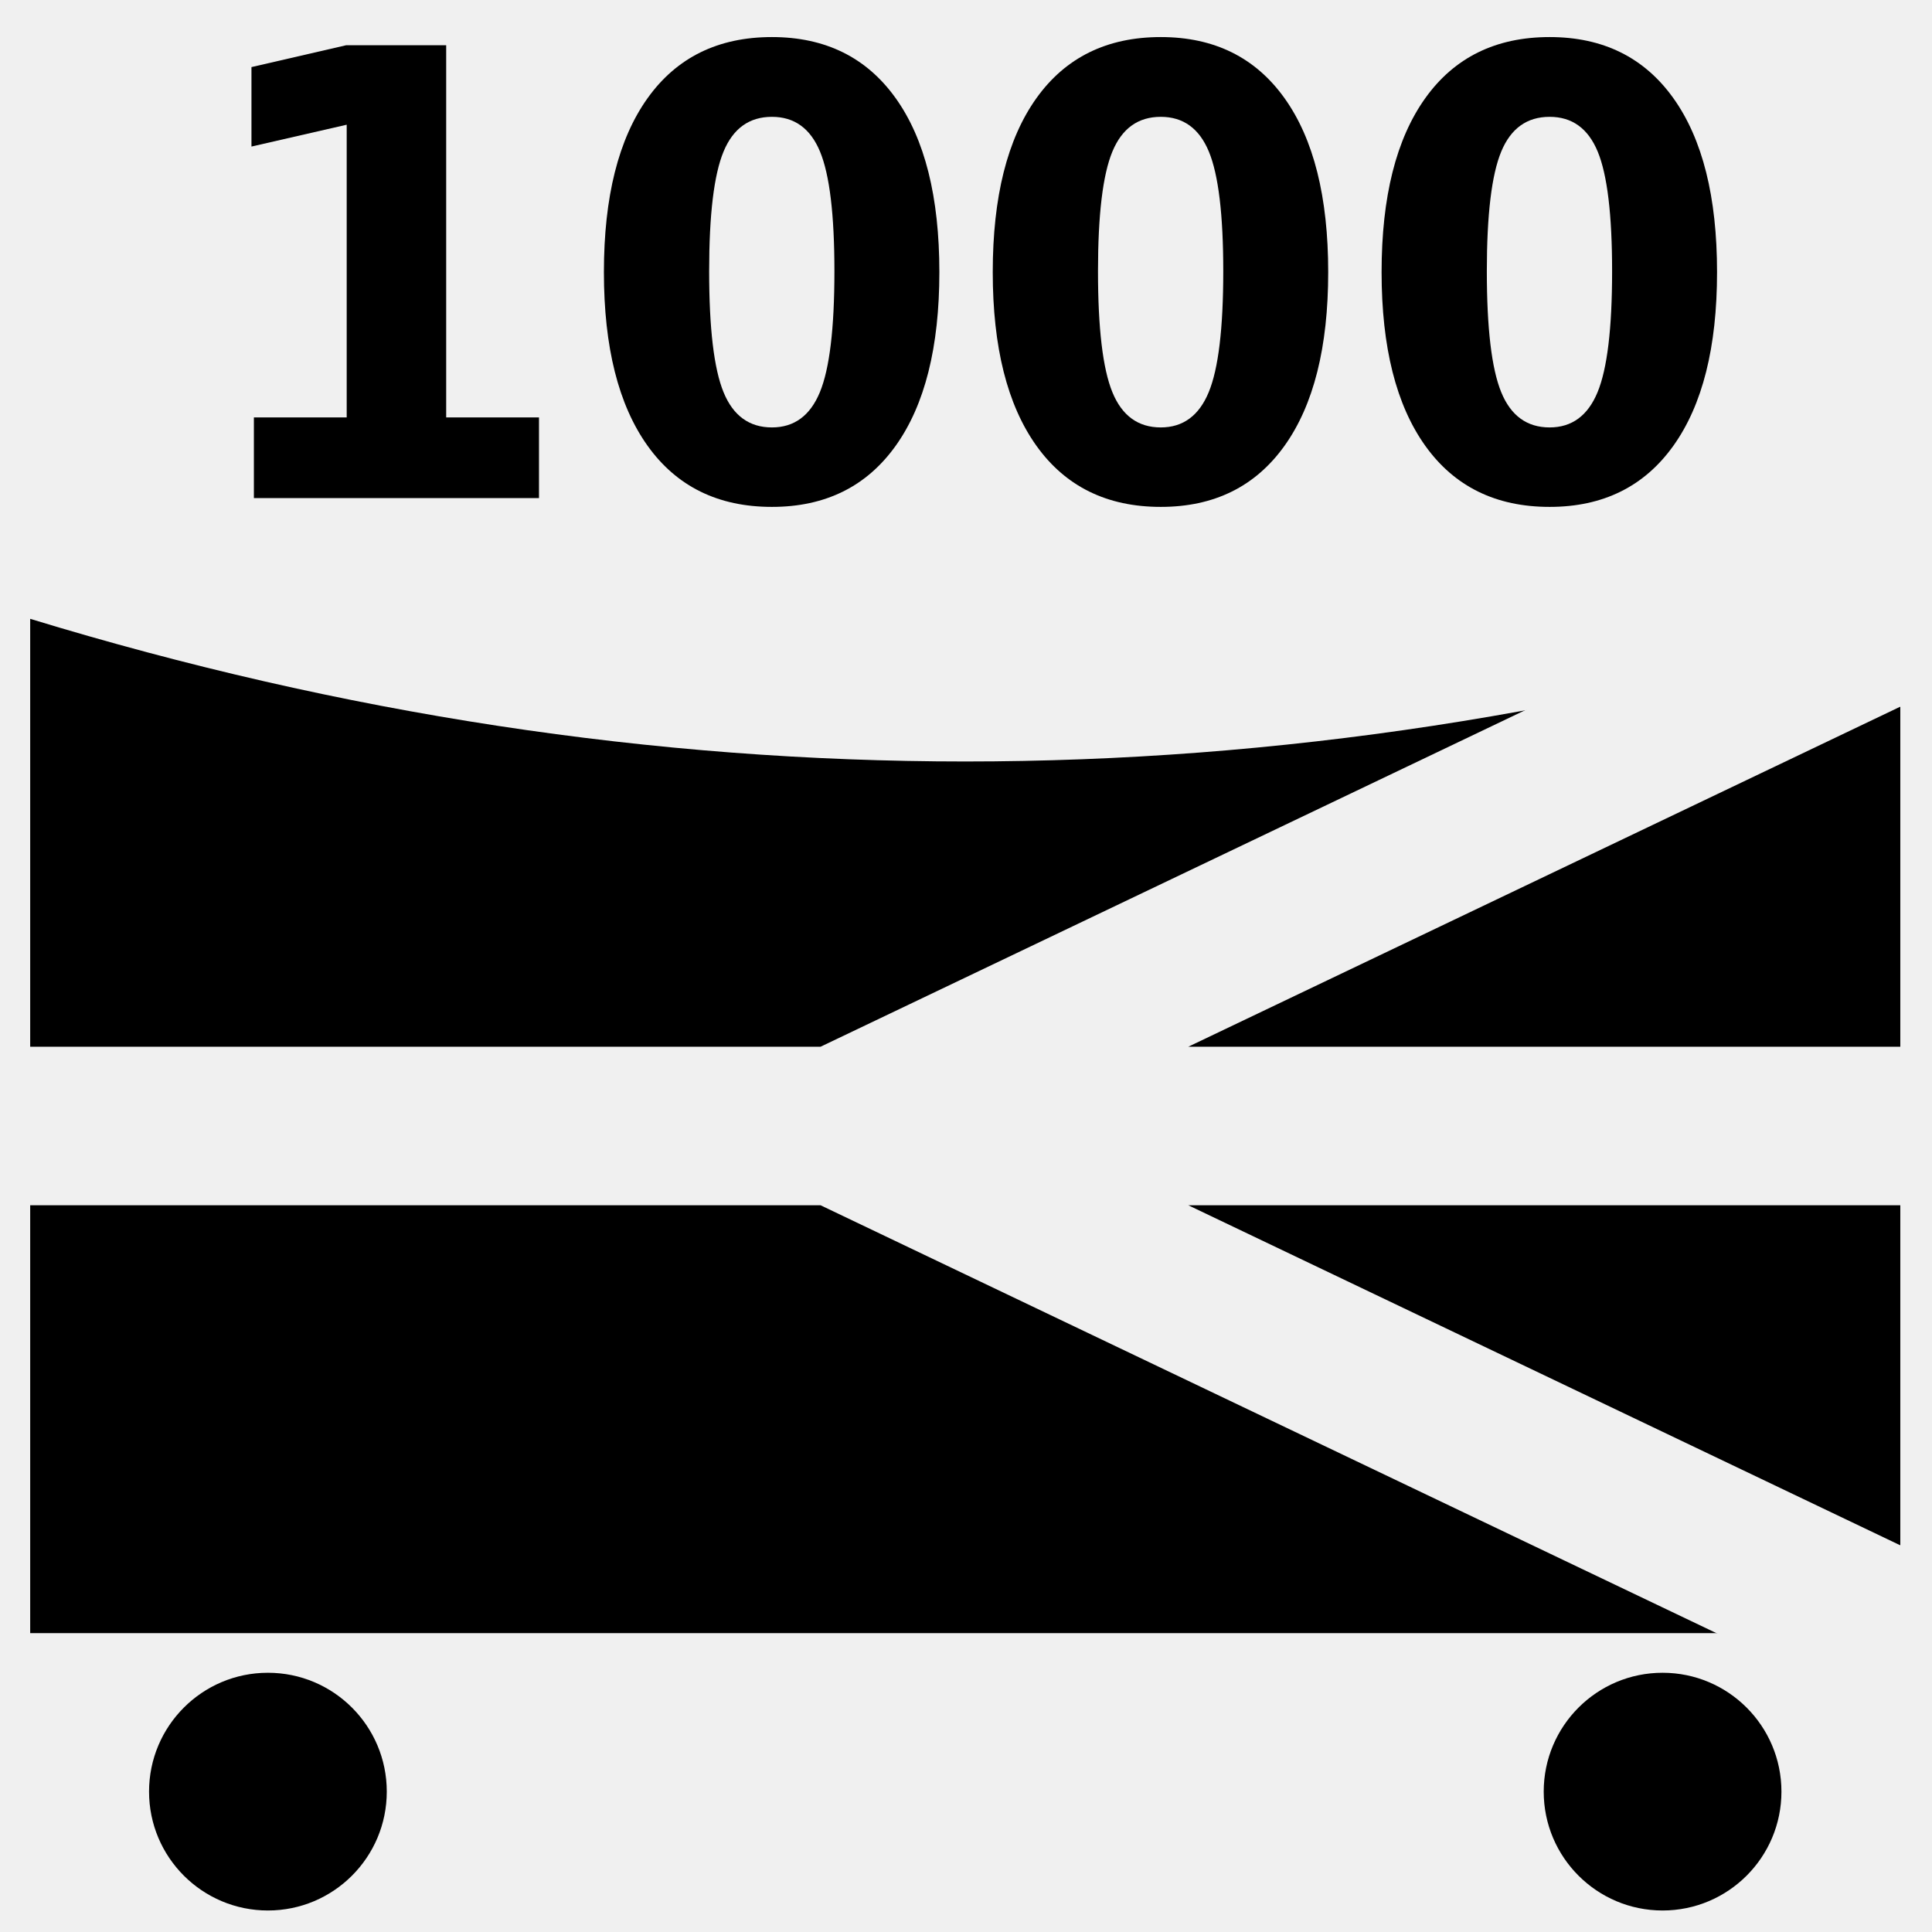
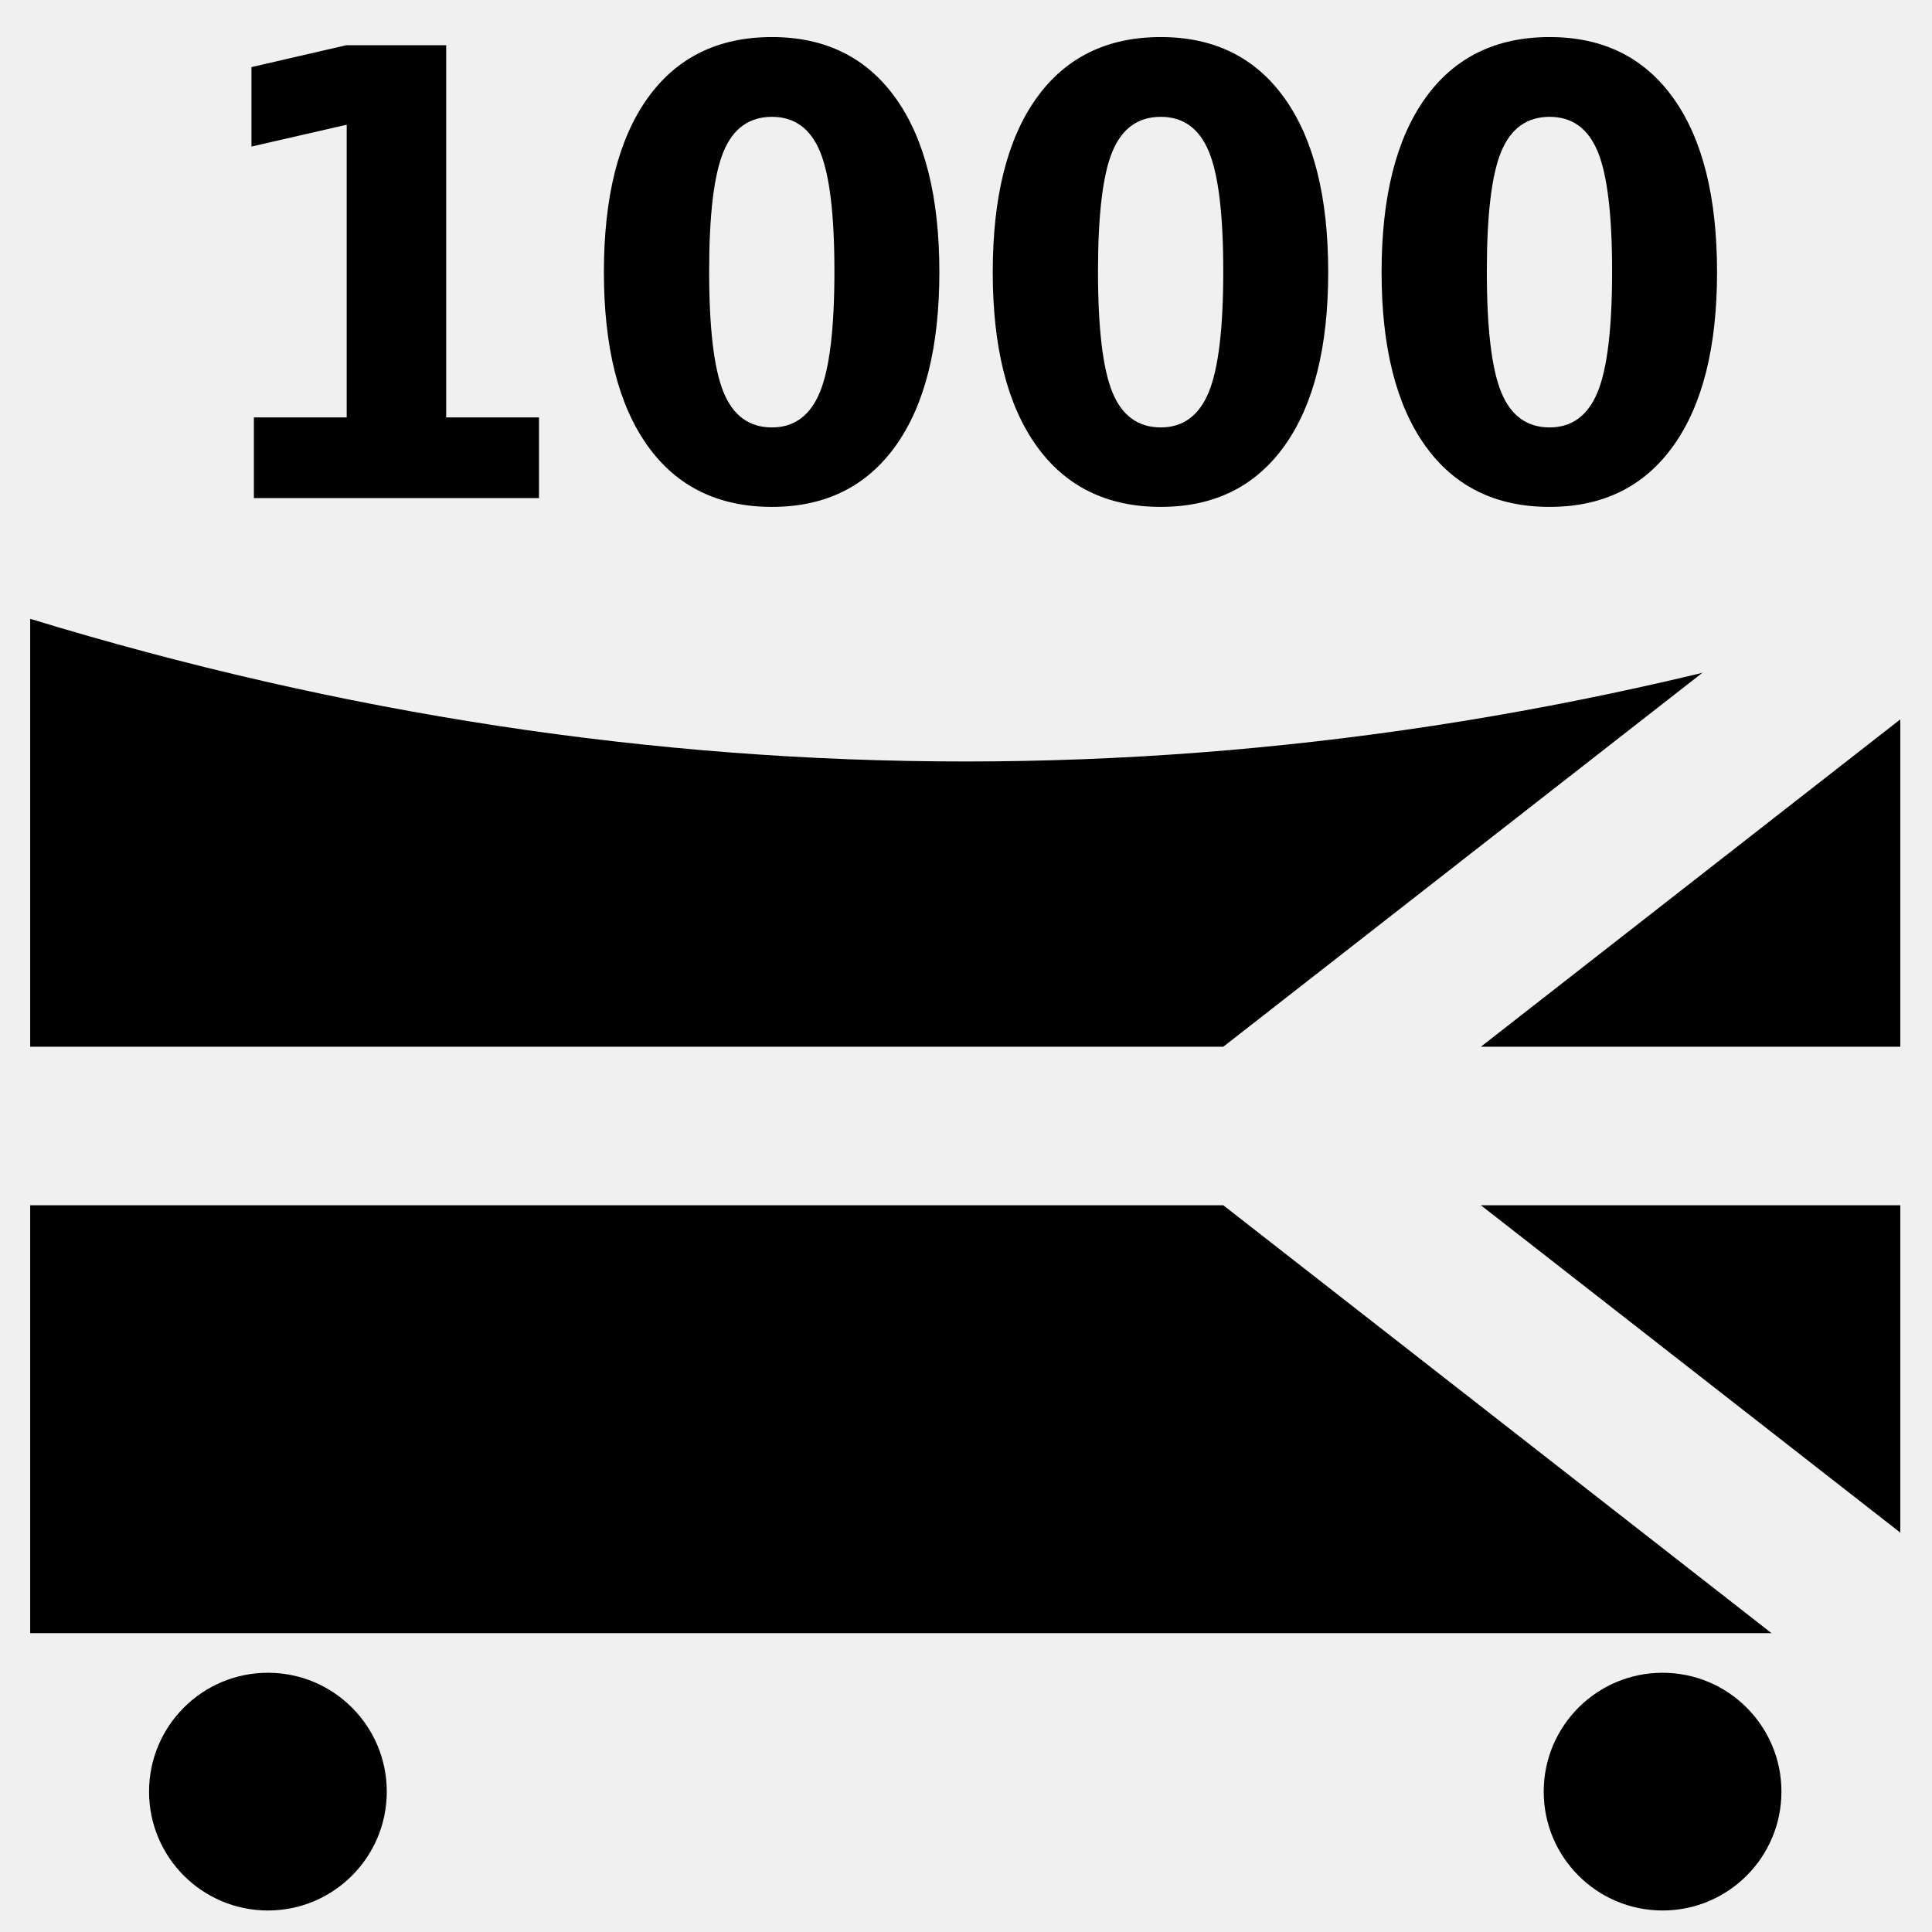
<svg xmlns="http://www.w3.org/2000/svg" width="256" height="256" viewBox="0 0 256 256">
  <defs>
    <mask id="fd" maskUnits="userSpaceOnUse" x="0" y="0" width="256" height="256">
      <rect x="0" y="0" width="256" height="256" fill="#ffffff" />
-       <path d="M0,128 L256,128 M112,128 L266.1,54.4 M112,128 L266.1,201.6" fill="none" stroke="#000000" stroke-width="20" />
+       <path d="M0,128 L256,128 M164,128 L258.3,54.4 M164,128 L258.3,201.6" fill="none" stroke="#000000" stroke-width="20" />
    </mask>
  </defs>
  <g fill="#000000">
    <g transform="translate(24.96,66.0) scale(0.04019,-0.04019)">
      <path transform="translate(0,0)" d="M216 266H522V1231L208 1159V1421L520 1493H850V266H1156V0H216Z" />
      <path transform="translate(1282,0)" d="M848 748Q848 1028 800.5 1142.5Q753 1257 642 1257Q530 1257 482.5 1142.5Q435 1028 435 748Q435 465 482.5 349.0Q530 233 642 233Q752 233 800.0 349.0Q848 465 848 748ZM1194 745Q1194 374 1050.0 172.5Q906 -29 642 -29Q376 -29 232.0 172.5Q88 374 88 745Q88 1117 232.0 1318.5Q376 1520 642 1520Q906 1520 1050.0 1318.5Q1194 1117 1194 745Z" />
      <path transform="translate(2564,0)" d="M848 748Q848 1028 800.5 1142.5Q753 1257 642 1257Q530 1257 482.5 1142.5Q435 1028 435 748Q435 465 482.5 349.0Q530 233 642 233Q752 233 800.0 349.0Q848 465 848 748ZM1194 745Q1194 374 1050.0 172.5Q906 -29 642 -29Q376 -29 232.0 172.5Q88 374 88 745Q88 1117 232.0 1318.5Q376 1520 642 1520Q906 1520 1050.0 1318.5Q1194 1117 1194 745Z" />
      <path transform="translate(3846,0)" d="M848 748Q848 1028 800.5 1142.5Q753 1257 642 1257Q530 1257 482.5 1142.5Q435 1028 435 748Q435 465 482.5 349.0Q530 233 642 233Q752 233 800.0 349.0Q848 465 848 748ZM1194 745Q1194 374 1050.0 172.5Q906 -29 642 -29Q376 -29 232.0 172.5Q88 374 88 745Q88 1117 232.0 1318.5Q376 1520 642 1520Q906 1520 1050.0 1318.5Q1194 1117 1194 745Z" />
    </g>
  </g>
  <g transform="translate(-6.5,14.8) scale(1.05)" fill="#000000">
    <path d="M10,64 L10,192 L246,192 L246,64 Q128,100 10,64 Z" mask="url(#fd)" />
    <circle cx="40" cy="212" r="15" />
    <circle cx="216" cy="212" r="15" />
  </g>
</svg>
